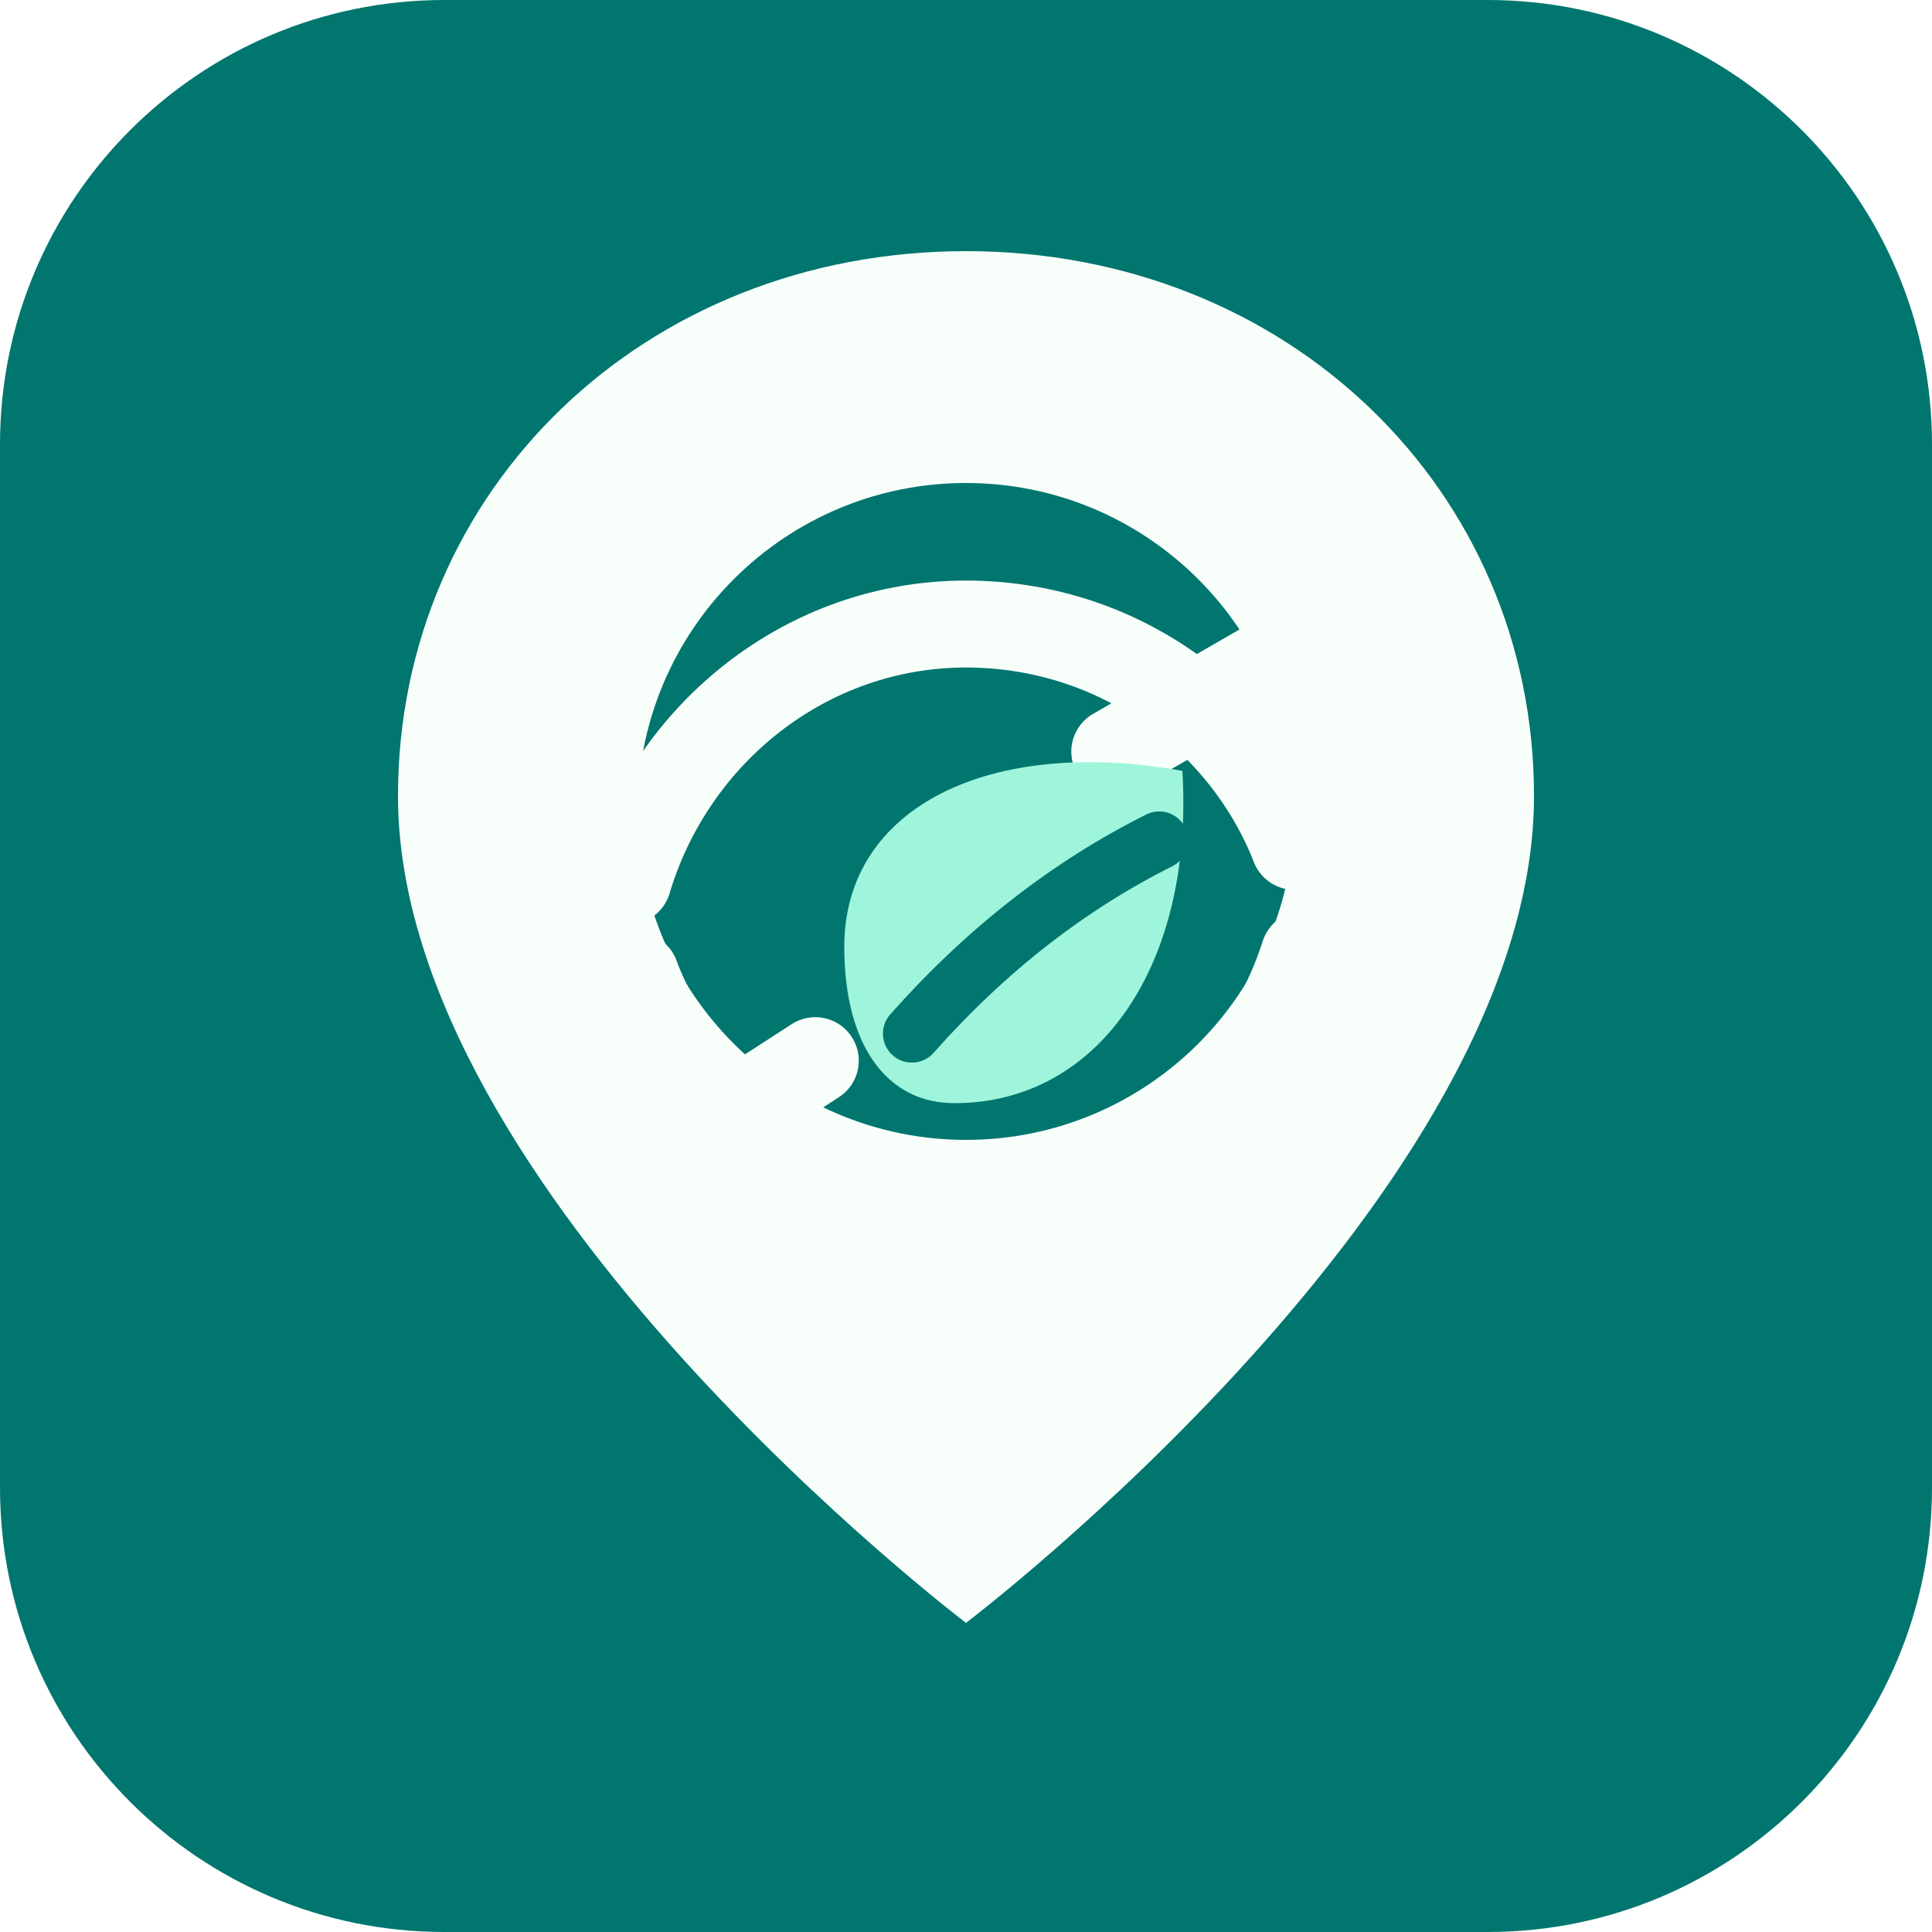
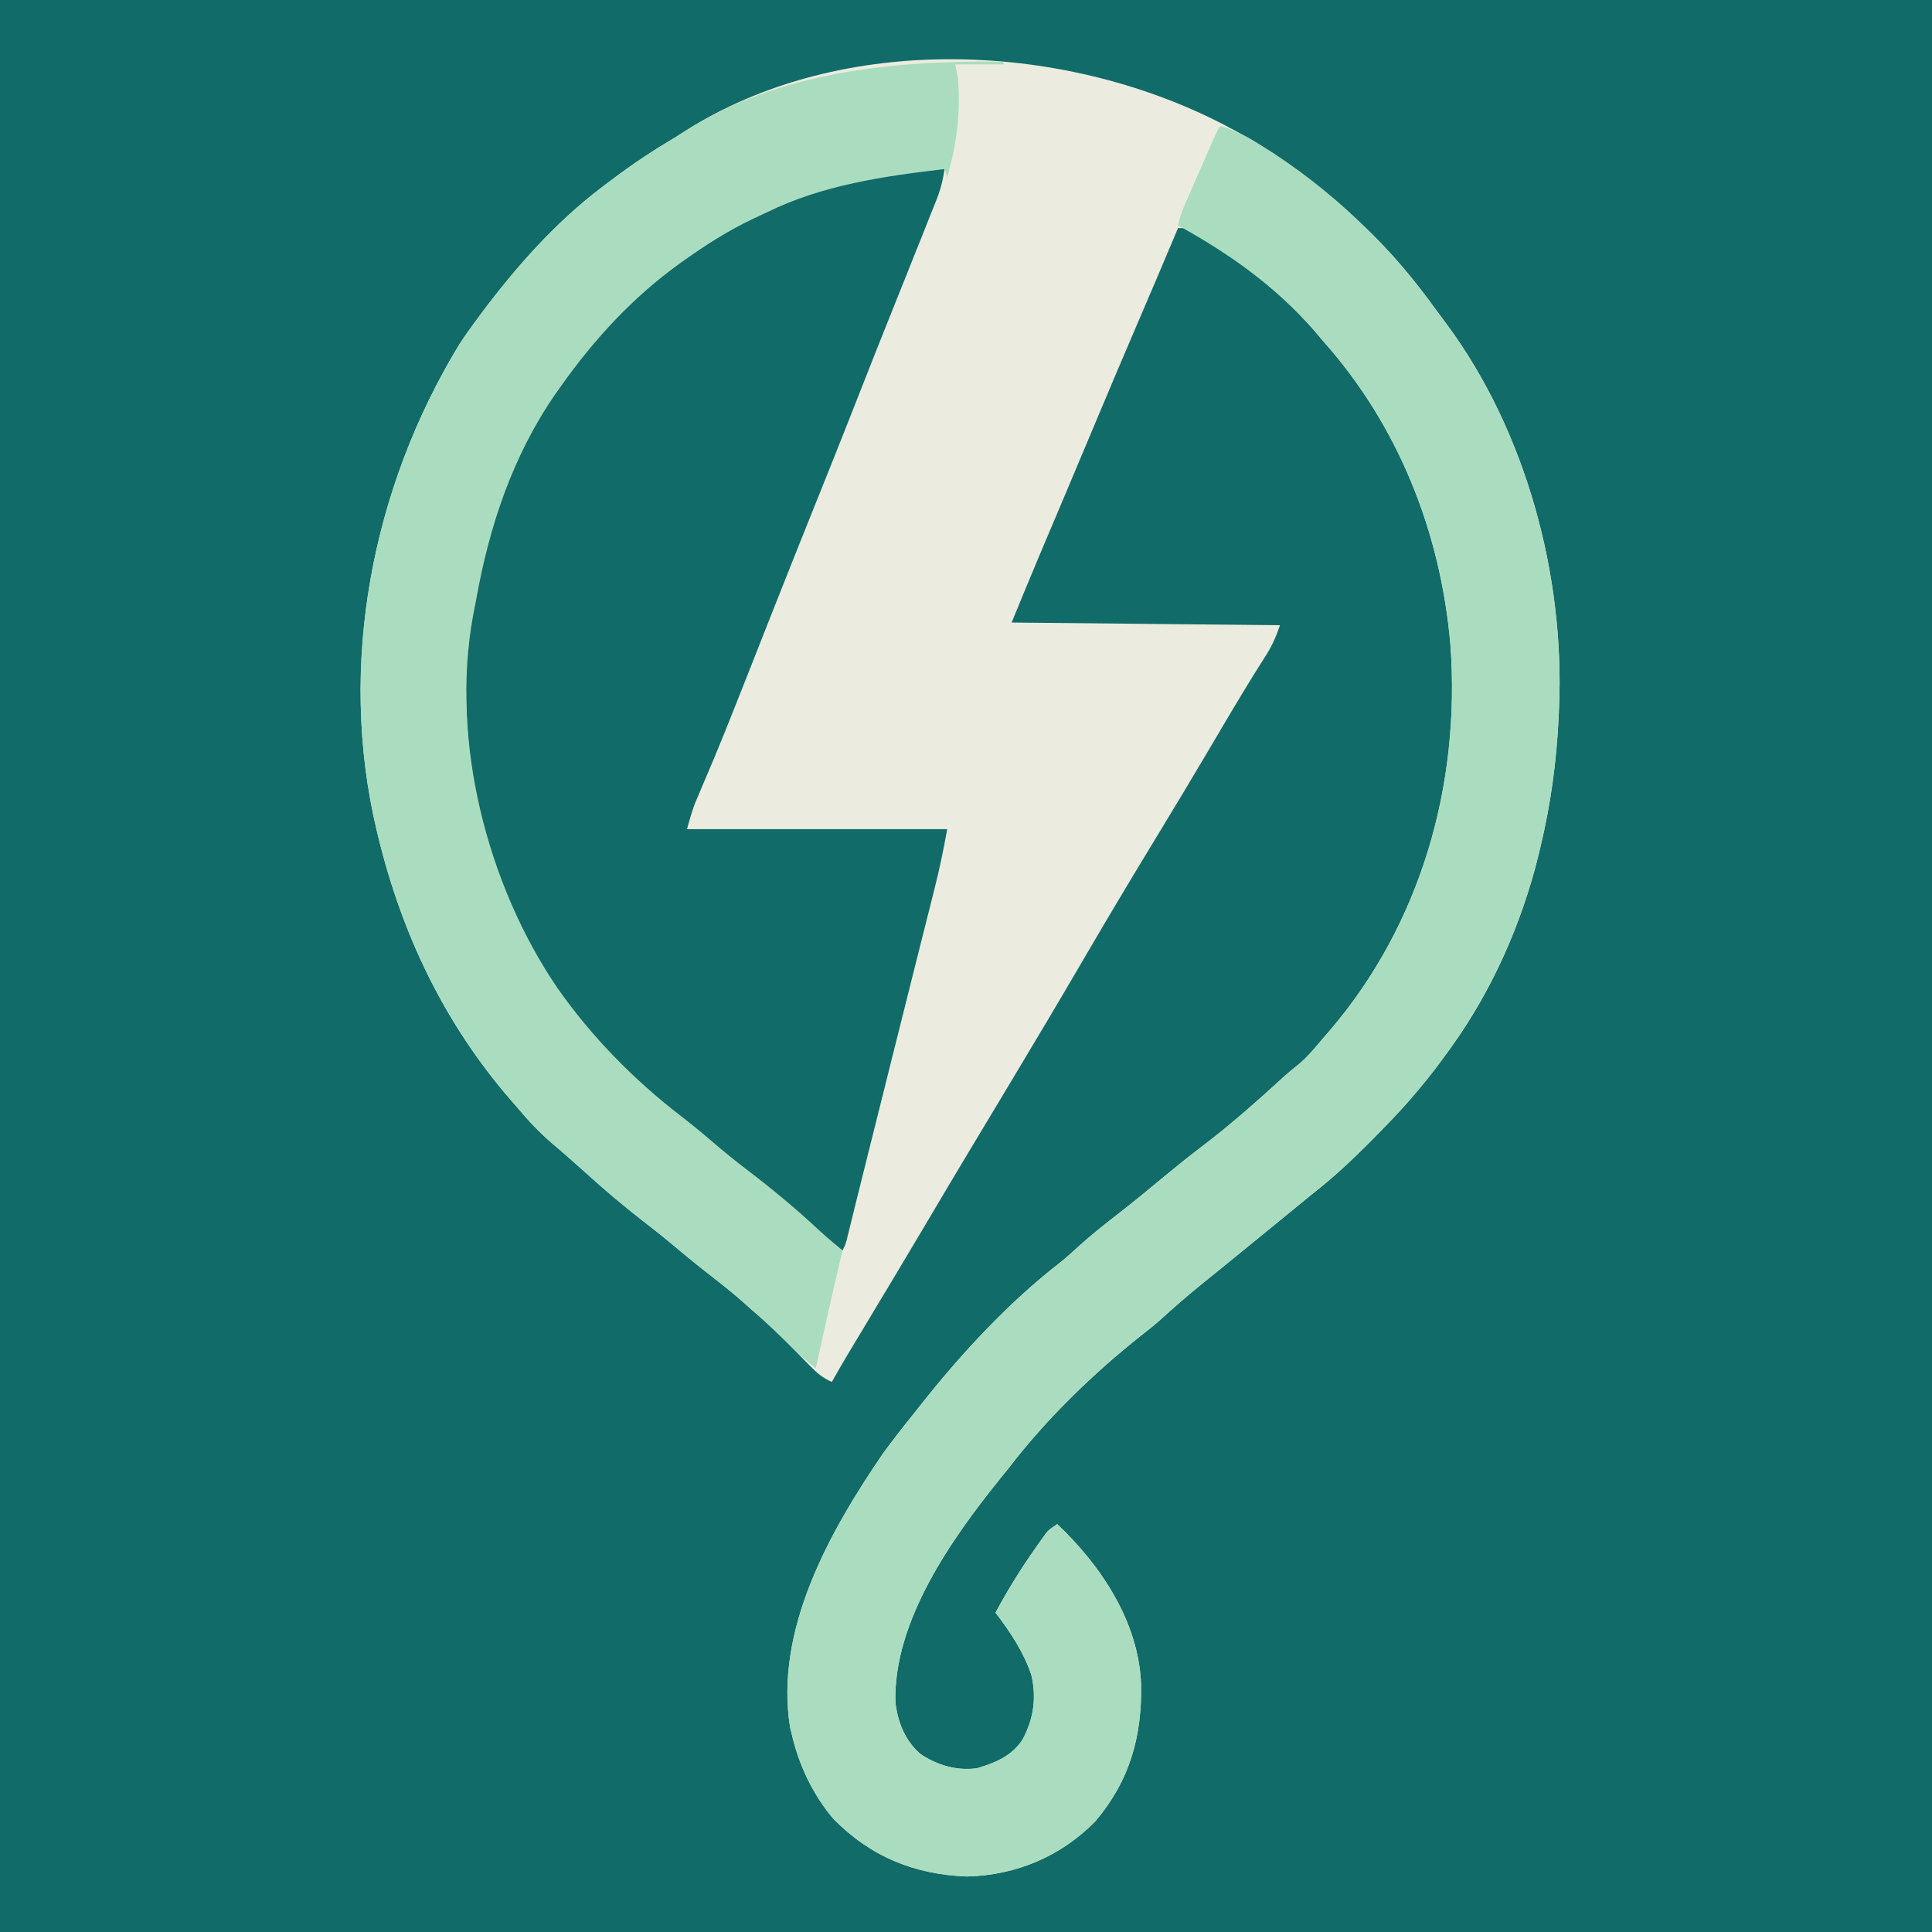
- <svg xmlns="http://www.w3.org/2000/svg" viewBox="0 0 100 100" role="img">
-   <rect width="100" height="100" rx="23" fill="#00766f" />
-   <path d="M50 13c-16.7 0-29.4 12.4-29.4 28.2C20.6 61.7 50 84 50 84s29.4-22.3 29.4-42.8C79.4 25.4 66.7 13 50 13Z" fill="#f8fffb" />
-   <circle cx="50" cy="42" r="17" fill="#00766f" />
-   <path d="M32.5 45.6c2.3-7.7 9.3-13.3 17.5-13.3 7.7 0 14.3 4.7 17 11.5" fill="none" stroke="#f8fffb" stroke-linecap="round" stroke-width="4.5" />
-   <path d="M67 43.8 66.2 34l-8.5 4.9" fill="none" stroke="#f8fffb" stroke-linecap="round" stroke-linejoin="round" stroke-width="4.5" />
-   <path d="M67.5 49.4c-2.4 7.5-9.3 13-17.5 13-7.8 0-14.4-4.9-17.1-11.9" fill="none" stroke="#f8fffb" stroke-linecap="round" stroke-width="4.5" />
-   <path d="M32.9 50.5 34 60.2l8.2-5.3" fill="none" stroke="#f8fffb" stroke-linecap="round" stroke-linejoin="round" stroke-width="4.5" />
-   <path d="M43.7 49c0-7.2 7.5-10.9 17.5-9.1.6 10-4.3 17.2-11.8 17.2-3.5 0-5.7-3-5.7-8.1Z" fill="#9ff5dc" />
-   <path d="M47.2 53.5c3.9-4.4 8.2-7.7 12.8-10" fill="none" stroke="#00766f" stroke-linecap="round" stroke-width="3" />
+ <svg xmlns="http://www.w3.org/2000/svg" version="1.1" width="720" height="720">
+   <path d="M0 0 C237.6 0 475.2 0 720 0 C720 237.6 720 475.2 720 720 C482.4 720 244.8 720 0 720 C0 482.4 0 244.8 0 0 Z " fill="#116B68" transform="translate(0,0)" />
+   <path d="M0 0 C0.6 0.32 1.2 0.64 1.81 0.97 C16.19 8.69 28.74 18.31 41 29 C41.73 29.61 42.45 30.23 43.2 30.86 C56.12 41.87 66.82 54.41 76.67 68.16 C77.83 69.76 79.02 71.34 80.21 72.91 C109.76 112.91 124.21 166.72 122 216 C121.98 216.51 121.98 216.51 121.87 219.08 C121.1 235.74 118.9 251.78 115 268 C114.78 268.9 114.57 269.81 114.34 270.74 C108.1 296.04 97.21 320.8 82 342 C81.56 342.61 81.13 343.22 80.68 343.85 C73.73 353.53 66.32 362.48 58 371 C57.34 371.68 56.68 372.37 55.99 373.07 C47.7 381.59 39.4 389.71 30 397 C28.16 398.5 26.33 400 24.5 401.5 C23.59 402.25 22.67 403 21.73 403.77 C19.96 405.21 18.19 406.66 16.43 408.11 C10.96 412.59 5.48 417.05 0 421.5 C-1.38 422.62 -2.76 423.74 -4.13 424.86 C-6.46 426.75 -8.79 428.63 -11.12 430.52 C-16.41 434.81 -21.52 439.24 -26.56 443.84 C-28.85 445.87 -31.2 447.75 -33.62 449.62 C-51.55 463.82 -69.11 480.85 -83 499 C-84.06 500.31 -85.12 501.62 -86.18 502.93 C-104.22 525.29 -126.12 556.14 -125.31 586.42 C-124.42 593.85 -121.76 600.53 -116.12 605.56 C-109.78 609.87 -102.58 611.96 -95 611 C-88.16 609.01 -81.67 606.31 -77.79 600.04 C-73.8 592.4 -72.66 584.73 -74.65 576.22 C-77.55 567.59 -82.51 560.2 -88 553 C-83.65 544.93 -78.96 537.25 -73.69 529.75 C-73.17 529.01 -72.66 528.27 -72.13 527.51 C-71.88 527.17 -71.88 527.17 -70.64 525.42 C-70.2 524.81 -69.76 524.2 -69.32 523.57 C-68 522 -68 522 -65 520 C-48.73 535.37 -34.73 556.32 -33.76 579.43 C-33.33 598.92 -37.87 615.43 -50.72 630.66 C-63.51 643.79 -80.34 650.86 -98.62 651.31 C-118.12 650.62 -134.57 643.91 -148.31 629.94 C-156.03 620.99 -161.42 609.52 -164 598 C-164.09 597.63 -164.09 597.63 -164.55 595.78 C-170.42 559.42 -149.84 522.81 -130.09 493.89 C-126.32 488.68 -122.35 483.64 -118.31 478.63 C-117.14 477.17 -115.98 475.7 -114.82 474.23 C-100.16 455.81 -82.95 437.3 -64.36 422.86 C-61.85 420.88 -59.53 418.79 -57.19 416.62 C-52.15 412.04 -46.83 407.87 -41.45 403.7 C-35.65 399.18 -30 394.48 -24.33 389.79 C-20.06 386.28 -15.77 382.81 -11.36 379.47 C-0.45 371.21 9.76 362.13 19.85 352.9 C21.38 351.54 22.97 350.24 24.57 348.97 C28.19 346.03 31 342.55 34 339 C34.77 338.12 35.53 337.24 36.32 336.34 C70.54 296.49 85.33 244.46 81.54 192.42 C77.94 150.41 62.13 110.53 34 79 C32.81 77.6 31.62 76.21 30.44 74.81 C16.83 59.43 0.3 46.41 -18 37 C-18.66 37 -19.32 37 -20 37 C-20.4 37.97 -20.81 38.93 -21.22 39.93 C-25.5 50.14 -29.85 60.32 -34.22 70.5 C-39.8 83.49 -45.33 96.51 -50.79 109.56 C-54.11 117.49 -57.44 125.42 -60.79 133.34 C-61 133.84 -61 133.84 -62.06 136.35 C-63.74 140.32 -65.42 144.29 -67.1 148.26 C-68.27 151.03 -69.44 153.81 -70.62 156.59 C-70.96 157.38 -71.29 158.18 -71.64 159 C-75.15 167.31 -78.56 175.66 -82 184 C-65.5 184.17 -65.5 184.17 18 185 C16.4 189.81 14.77 193.26 12.06 197.38 C6.72 205.72 1.67 214.22 -3.38 222.75 C-4.22 224.17 -5.06 225.59 -5.9 227.02 C-7.14 229.11 -8.38 231.2 -9.61 233.29 C-15.98 244.04 -22.41 254.75 -28.91 265.42 C-38.1 280.5 -47.13 295.66 -56.03 310.91 C-64.74 325.84 -73.59 340.7 -82.5 355.51 C-85.58 360.63 -88.65 365.75 -91.72 370.87 C-93.87 374.46 -96.03 378.05 -98.19 381.64 C-103.04 389.7 -107.84 397.78 -112.62 405.88 C-120.84 419.76 -129.14 433.6 -137.46 447.42 C-138.32 448.86 -139.18 450.29 -140.04 451.72 C-141.08 453.45 -142.13 455.18 -143.17 456.91 C-145.15 460.25 -147.08 463.62 -149 467 C-152.35 465.55 -154.5 463.72 -157.05 461.11 C-157.81 460.34 -158.57 459.57 -159.36 458.77 C-160.15 457.96 -160.94 457.15 -161.75 456.31 C-167.31 450.62 -172.95 445.17 -179 440 C-180.21 438.92 -181.42 437.84 -182.62 436.75 C-186.81 433.08 -191.19 429.68 -195.57 426.27 C-200.56 422.37 -205.42 418.34 -210.27 414.27 C-213.37 411.7 -216.54 409.23 -219.73 406.77 C-226.94 401.15 -233.9 395.28 -240.66 389.12 C-242.8 387.19 -244.95 385.27 -247.12 383.38 C-247.77 382.81 -248.41 382.25 -249.07 381.68 C-250.38 380.54 -251.7 379.41 -253.03 378.29 C-257.84 374.2 -261.94 369.83 -266 365 C-266.84 364.04 -267.67 363.08 -268.53 362.09 C-293.17 333.72 -309.15 300.42 -318 264 C-318.21 263.12 -318.43 262.25 -318.65 261.35 C-333.24 199.86 -320.41 133.75 -287.74 80.2 C-285.91 77.39 -284 74.69 -282 72 C-281.25 70.98 -280.49 69.95 -279.71 68.9 C-266.76 51.57 -252.26 35.15 -235 22 C-234.43 21.57 -233.86 21.13 -233.28 20.68 C-225.74 14.96 -218.09 9.61 -209.95 4.76 C-208.18 3.7 -206.43 2.62 -204.71 1.49 C-145.31 -36.98 -60.36 -32.63 0 0 Z " fill="#EBECDF" transform="translate(459,48)" />
+   <path d="M0 0 C-0.58 4.08 -1.48 7.65 -3.01 11.48 C-3.43 12.54 -3.85 13.61 -4.29 14.7 C-4.52 15.28 -4.52 15.28 -5.69 18.19 C-5.93 18.8 -5.93 18.8 -7.15 21.88 C-8.48 25.22 -9.82 28.56 -11.16 31.89 C-12.3 34.75 -13.44 37.6 -14.58 40.46 C-16.65 45.64 -18.73 50.82 -20.8 55.99 C-24.44 65.09 -28.05 74.19 -31.62 83.31 C-35.4 92.95 -39.21 102.58 -43.06 112.19 C-43.19 112.5 -43.19 112.5 -43.83 114.11 C-45.97 119.45 -48.12 124.8 -50.26 130.14 C-55.38 142.91 -60.47 155.7 -65.52 168.5 C-83.11 213.14 -83.11 213.14 -90.78 231.13 C-91.17 232.06 -91.56 232.99 -91.97 233.95 C-92.31 234.76 -92.66 235.56 -93.01 236.4 C-94.2 239.53 -95.08 242.78 -96 246 C-63.99 246 -31.98 246 1 246 C-0.36 253.47 -1.83 260.74 -3.7 268.07 C-3.96 269.13 -4.22 270.18 -4.5 271.27 C-5.37 274.74 -6.25 278.21 -7.12 281.69 C-7.74 284.15 -8.36 286.6 -8.98 289.06 C-9.96 292.95 -10.93 296.84 -11.91 300.72 C-14.38 310.51 -16.83 320.29 -19.27 330.08 C-19.45 330.79 -19.63 331.5 -19.81 332.23 C-20.69 335.77 -21.58 339.31 -22.46 342.85 C-23.47 346.89 -24.48 350.93 -25.49 354.97 C-25.65 355.61 -25.65 355.61 -26.46 358.84 C-27.08 361.33 -27.71 363.82 -28.33 366.31 C-29.82 372.25 -31.3 378.19 -32.77 384.13 C-33.04 385.25 -33.32 386.37 -33.61 387.52 C-34.13 389.62 -34.64 391.72 -35.16 393.82 C-35.39 394.74 -35.62 395.66 -35.85 396.61 C-36.05 397.41 -36.25 398.22 -36.45 399.05 C-37 401 -37 401 -38 403 C-41.77 401.74 -43.25 399.86 -46 397 C-53.31 389.98 -60.79 383.44 -68.89 377.35 C-72.67 374.49 -76.33 371.5 -79.99 368.48 C-83.64 365.47 -87.32 362.48 -91 359.5 C-92.38 358.38 -93.76 357.25 -95.14 356.13 C-97.43 354.27 -99.72 352.43 -102.01 350.59 C-119.66 336.39 -134.45 320.88 -147 302 C-147.73 300.91 -148.46 299.82 -149.21 298.7 C-167.07 270.9 -176.43 237.86 -178 205 C-178.05 203.96 -178.1 202.93 -178.15 201.86 C-179.71 163.98 -171.33 126.75 -152 94 C-151.42 92.99 -150.84 91.98 -150.24 90.95 C-142.91 78.56 -133.91 67.43 -124 57 C-123.47 56.44 -122.95 55.88 -122.41 55.31 C-91.27 22.45 -46.03 -0.65 0 0 Z " fill="#116B68" transform="translate(352,63)" />
+   <path d="M0 0 C4.79 1.4 8.89 3.47 13.12 6.06 C13.78 6.46 14.43 6.86 15.11 7.27 C40.83 23.12 63.14 44.67 80.67 69.16 C81.83 70.76 83.02 72.34 84.21 73.91 C113.76 113.91 128.21 167.72 126 217 C125.98 217.51 125.98 217.51 125.87 220.08 C125.1 236.74 122.9 252.78 119 269 C118.78 269.9 118.57 270.81 118.34 271.74 C112.1 297.04 101.21 321.8 86 343 C85.56 343.61 85.13 344.22 84.68 344.85 C77.73 354.53 70.32 363.48 62 372 C61.34 372.68 60.68 373.37 59.99 374.07 C51.7 382.59 43.4 390.71 34 398 C32.16 399.5 30.33 401 28.5 402.5 C27.59 403.25 26.67 404 25.73 404.77 C23.96 406.21 22.19 407.66 20.43 409.11 C14.96 413.59 9.48 418.05 4 422.5 C2.62 423.62 1.24 424.74 -0.13 425.86 C-2.46 427.75 -4.79 429.63 -7.12 431.52 C-12.41 435.81 -17.52 440.24 -22.56 444.84 C-24.85 446.87 -27.2 448.75 -29.62 450.62 C-47.55 464.82 -65.11 481.85 -79 500 C-80.06 501.31 -81.12 502.62 -82.18 503.93 C-100.22 526.29 -122.12 557.14 -121.31 587.42 C-120.42 594.85 -117.76 601.53 -112.12 606.56 C-105.78 610.87 -98.58 612.96 -91 612 C-84.16 610.01 -77.67 607.31 -73.79 601.04 C-69.8 593.4 -68.66 585.73 -70.65 577.22 C-73.55 568.59 -78.51 561.2 -84 554 C-79.65 545.93 -74.96 538.25 -69.69 530.75 C-69.17 530.01 -68.66 529.27 -68.13 528.51 C-67.88 528.17 -67.88 528.17 -66.64 526.42 C-66.2 525.81 -65.76 525.2 -65.32 524.57 C-64 523 -64 523 -61 521 C-44.73 536.37 -30.73 557.32 -29.76 580.43 C-29.33 599.92 -33.87 616.43 -46.72 631.66 C-59.51 644.79 -76.34 651.86 -94.62 652.31 C-114.12 651.62 -130.57 644.91 -144.31 630.94 C-152.03 621.99 -157.42 610.52 -160 599 C-160.09 598.63 -160.09 598.63 -160.55 596.78 C-166.42 560.42 -145.84 523.81 -126.09 494.89 C-122.32 489.68 -118.35 484.64 -114.31 479.63 C-113.14 478.17 -111.98 476.7 -110.82 475.23 C-96.16 456.81 -78.95 438.3 -60.36 423.86 C-57.85 421.88 -55.53 419.79 -53.19 417.62 C-48.15 413.04 -42.83 408.87 -37.45 404.7 C-31.65 400.18 -26 395.48 -20.33 390.79 C-16.06 387.28 -11.77 383.81 -7.36 380.47 C3.55 372.21 13.76 363.13 23.85 353.9 C25.38 352.54 26.97 351.24 28.57 349.97 C32.19 347.03 35 343.55 38 340 C38.77 339.12 39.53 338.24 40.32 337.34 C74.54 297.49 89.33 245.46 85.54 193.42 C81.94 151.41 66.13 111.53 38 80 C36.81 78.6 35.62 77.21 34.44 75.81 C20.04 59.53 2.94 47.42 -16 37 C-15.21 32.99 -13.51 29.36 -11.88 25.64 C-11.57 24.94 -11.26 24.24 -10.94 23.52 C-10.3 22.04 -9.65 20.56 -9 19.08 C-8 16.81 -7.01 14.54 -6.02 12.27 C-5.39 10.83 -4.76 9.39 -4.12 7.96 C-3.83 7.27 -3.53 6.59 -3.22 5.89 C-1.12 1.12 -1.12 1.12 0 0 Z " fill="#AADDBF" transform="translate(455,47)" />
+   <path d="M0 0 C0 0.33 0 0.66 0 1 C-5.94 1 -11.88 1 -18 1 C-17.67 2.65 -17.34 4.3 -17 6 C-15.93 18.84 -17.42 30.68 -21 43 C-21.33 42.01 -21.66 41.02 -22 40 C-44.84 42.7 -67.33 45.9 -88.2 56.12 C-89.98 56.99 -91.77 57.82 -93.56 58.65 C-102.63 62.96 -110.85 68.17 -119 74 C-119.57 74.4 -120.13 74.8 -120.72 75.22 C-138.08 87.68 -152.72 103.59 -165 121 C-165.63 121.88 -166.26 122.76 -166.91 123.67 C-182.91 146.8 -191.6 172.89 -196.51 200.3 C-196.9 202.44 -197.32 204.58 -197.75 206.72 C-206.14 253.09 -192.54 306.61 -166.29 345.16 C-153.49 363.42 -137.87 379.33 -120.23 392.92 C-116.2 396.03 -112.3 399.25 -108.44 402.56 C-104.18 406.21 -99.84 409.73 -95.38 413.12 C-86.14 420.16 -77.31 427.5 -68.82 435.42 C-65.95 438.05 -63.01 440.53 -60 443 C-60.22 443.91 -60.44 444.83 -60.66 445.77 C-63.93 459.48 -66.96 473.24 -70 487 C-73.97 483.66 -77.82 480.29 -81.44 476.56 C-84.86 473.1 -88.37 469.83 -92.06 466.66 C-93.31 465.59 -94.56 464.5 -95.79 463.4 C-100.55 459.13 -105.53 455.19 -110.57 451.27 C-115.56 447.37 -120.42 443.34 -125.27 439.27 C-128.37 436.7 -131.54 434.23 -134.73 431.77 C-141.94 426.15 -148.9 420.28 -155.66 414.12 C-157.8 412.19 -159.95 410.27 -162.12 408.38 C-162.77 407.81 -163.41 407.25 -164.07 406.68 C-165.38 405.54 -166.7 404.41 -168.03 403.29 C-172.84 399.2 -176.94 394.83 -181 390 C-181.84 389.04 -182.67 388.08 -183.53 387.09 C-208.17 358.72 -224.15 325.42 -233 289 C-233.21 288.12 -233.43 287.25 -233.65 286.35 C-248.24 224.86 -235.41 158.75 -202.74 105.2 C-200.91 102.39 -199 99.69 -197 97 C-196.25 95.98 -195.49 94.95 -194.71 93.9 C-181.76 76.57 -167.26 60.15 -150 47 C-149.43 46.57 -148.86 46.13 -148.28 45.68 C-140.74 39.96 -133.09 34.61 -124.95 29.76 C-123.18 28.7 -121.43 27.62 -119.71 26.49 C-84.29 3.55 -40.98 -0.53 0 0 Z " fill="#AADDBF" transform="translate(374,23)" />
</svg>
